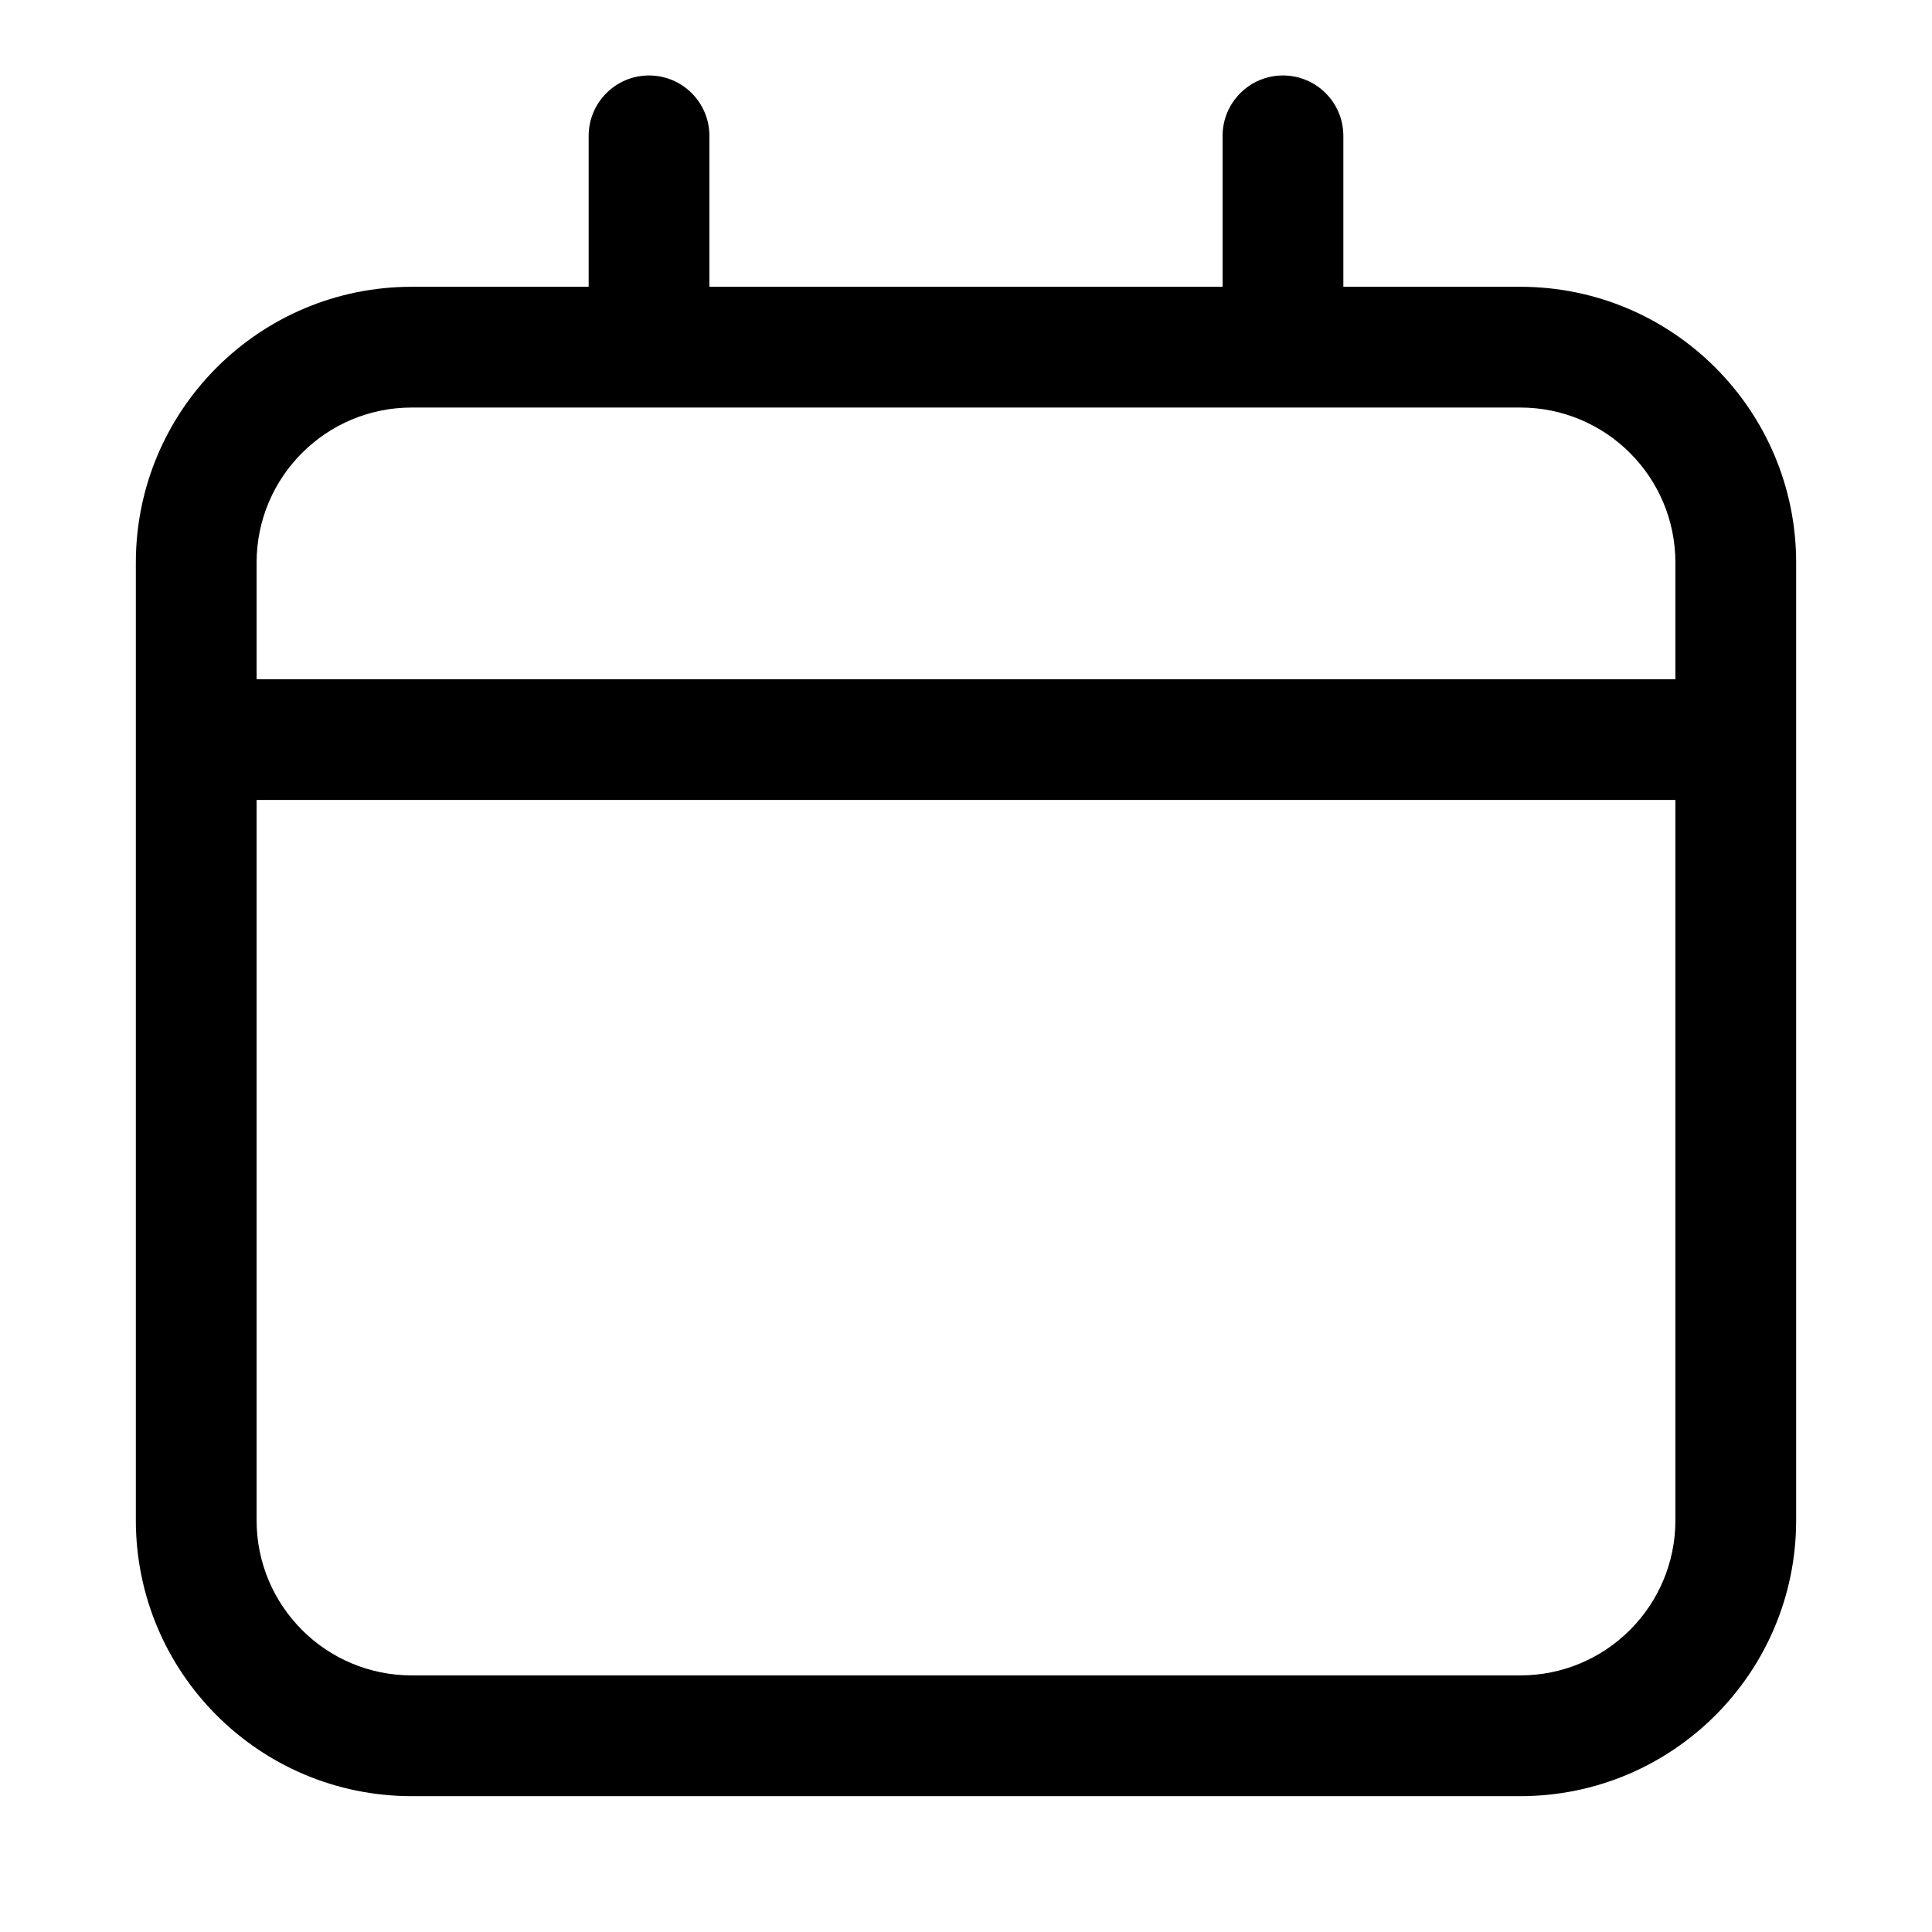
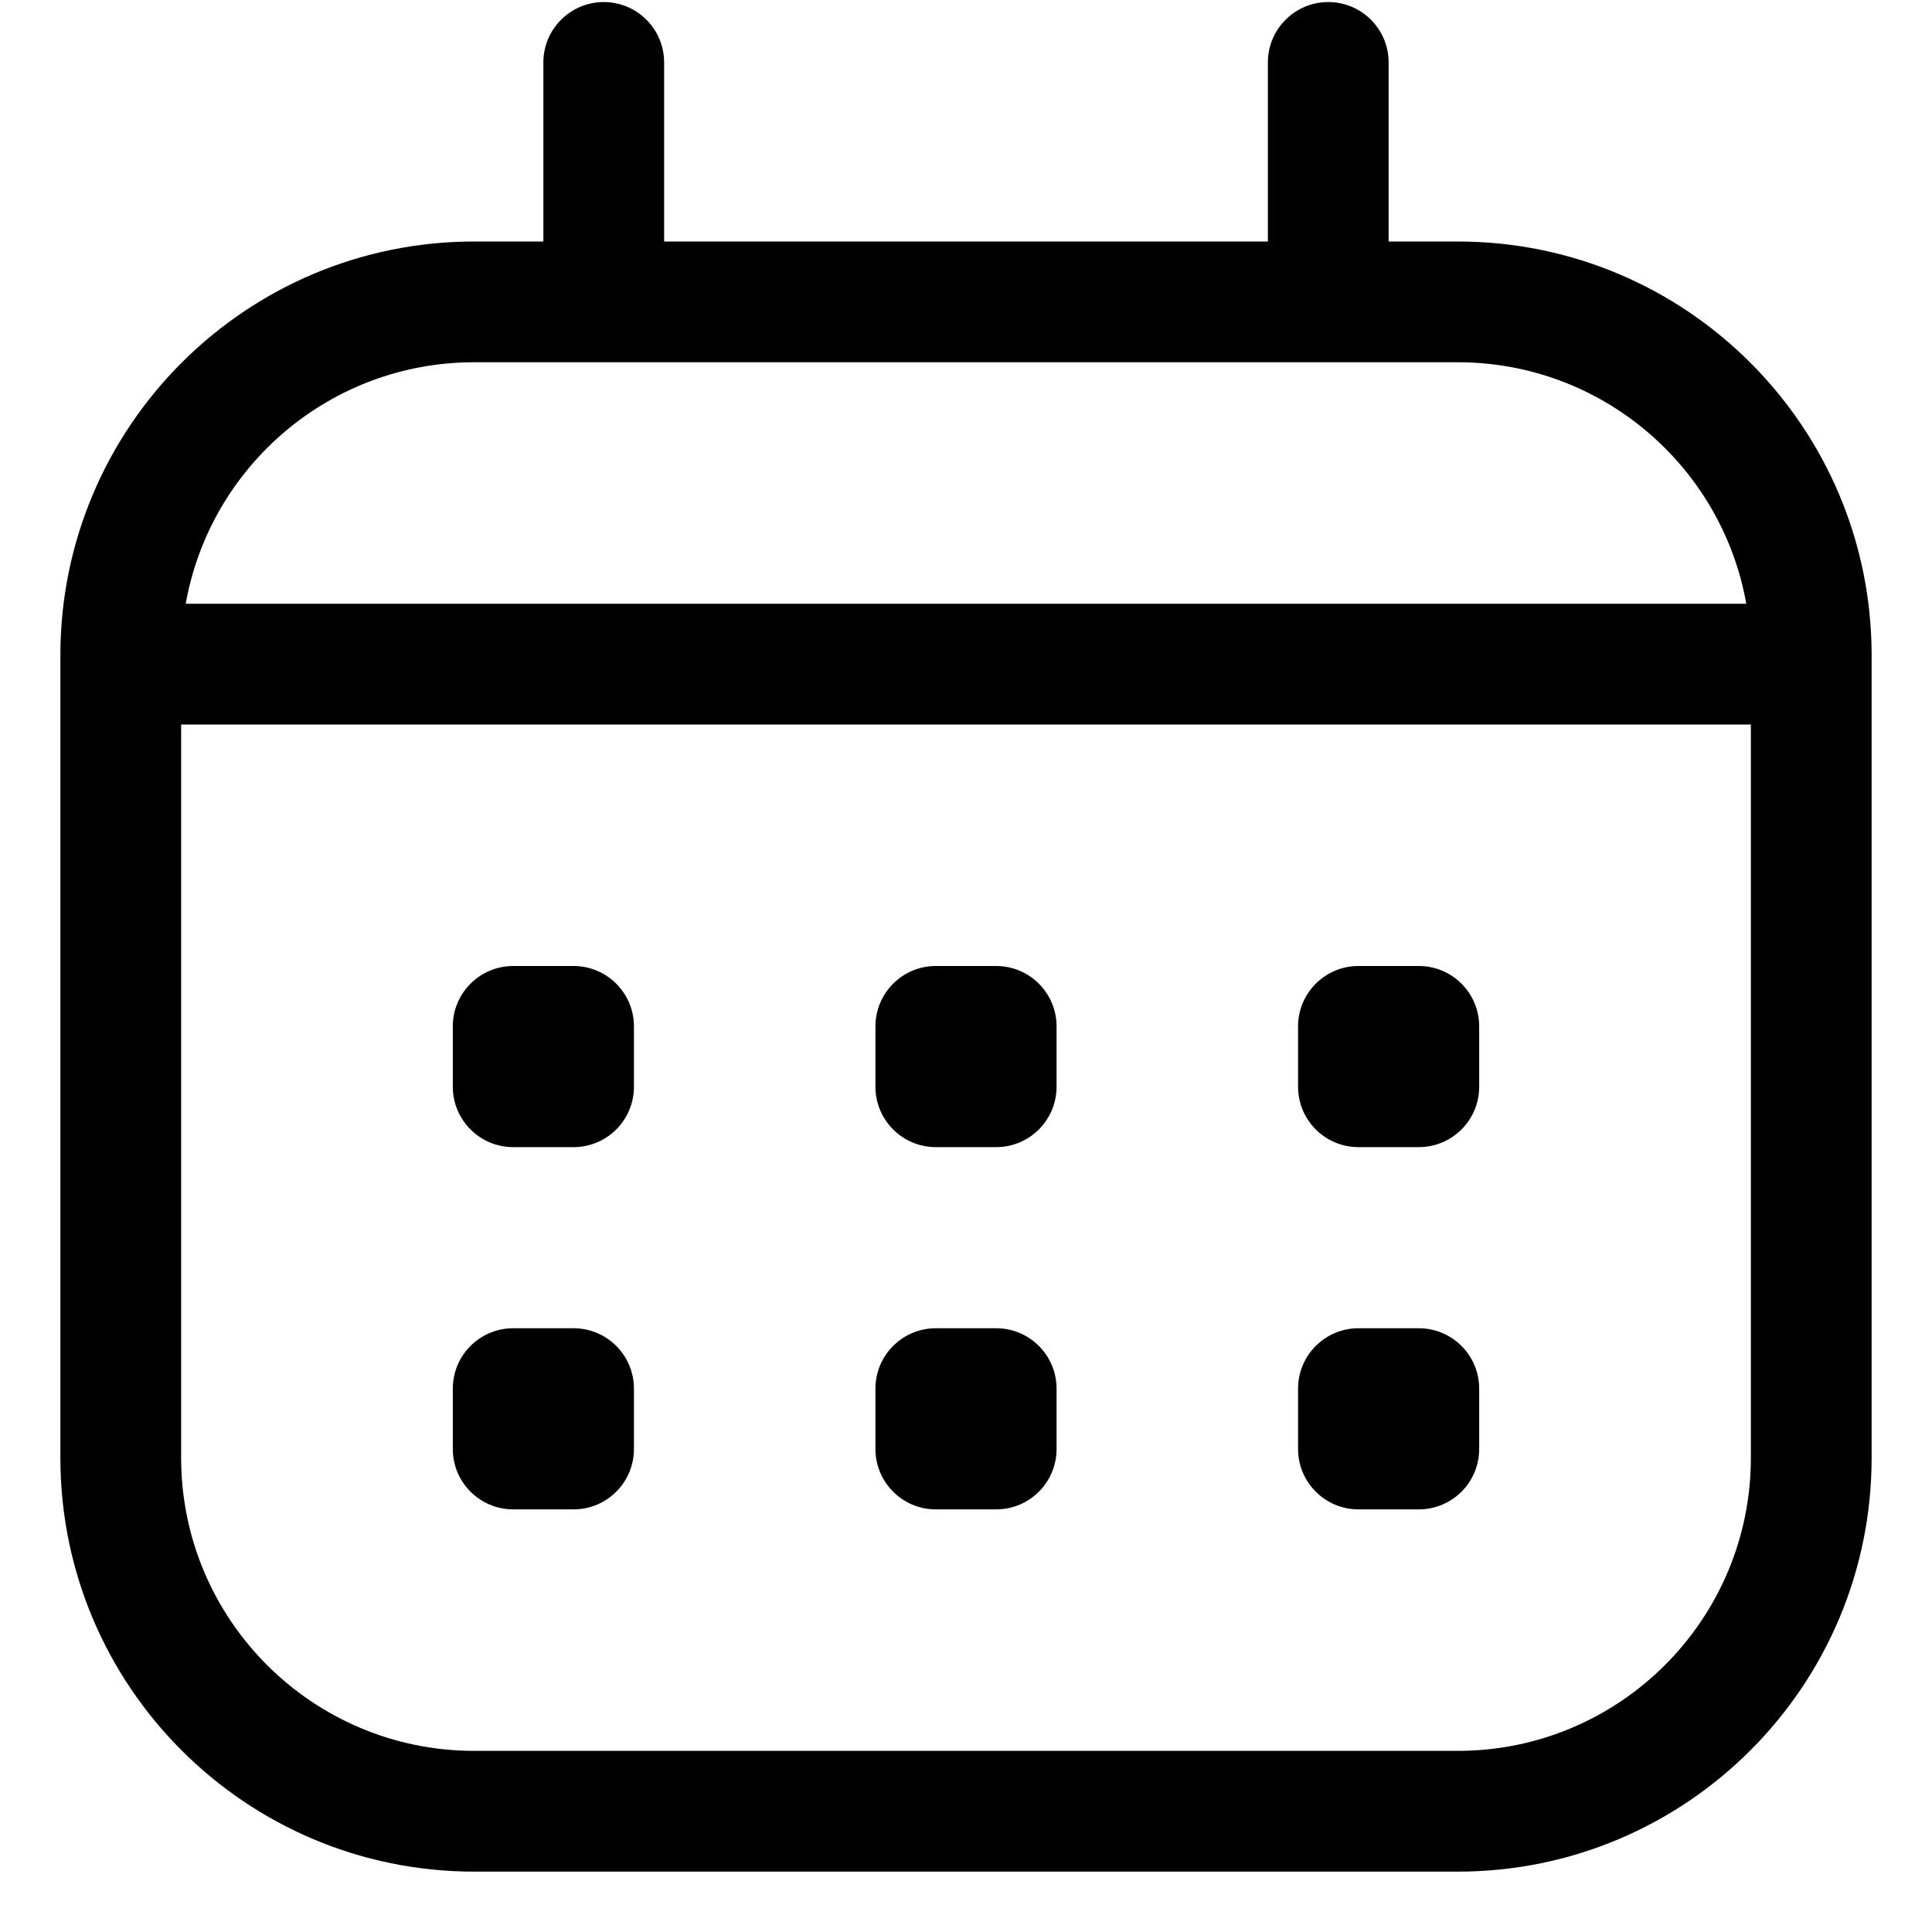
<svg xmlns="http://www.w3.org/2000/svg" width="32" height="32" viewBox="0 0 32 32" fill="none" data-fui-icon="CalendarBold32">
-   <path fill-rule="evenodd" clip-rule="evenodd" d="M21.25 1.25c.552 0 1 .448 1 1v2.5h2.93c2.524 0 4.57 2.046 4.57 4.57v15.86c0 2.524-2.046 4.57-4.57 4.57H6.82c-2.524 0-4.57-2.046-4.57-4.57V9.32c0-2.524 2.046-4.57 4.57-4.57h2.93v-2.5c0-.552.448-1 1-1s1 .448 1 1v2.5h8.5v-2.5c0-.552.448-1 1-1zm-17 23.93c0 1.42 1.15 2.57 2.57 2.57h18.36c1.42 0 2.57-1.15 2.57-2.57V13.25H4.25v11.93zM6.82 6.75c-1.42 0-2.57 1.15-2.57 2.57v1.93h23.5V9.32c0-1.42-1.15-2.57-2.57-2.57H6.82z" fill="currentColor" />
+   <path d="M22 .034c.552 0 1 .448 1 1V4h1.145C27.93 4 31 7.07 31 10.855v13.29C31 27.93 27.93 31 24.145 31H7.855C4.07 31 1 27.93 1 24.144V10.855C1 7.07 4.07 4 7.855 4H9V1.034c0-.552.448-1 1-1s1 .448 1 1V4h10V1.034c0-.552.448-1 1-1zM3 24.144C3 26.826 5.174 29 7.855 29h16.29C26.826 29 29 26.826 29 24.144V12H3v12.144zM9.5 22c.552 0 1 .448 1 1v1c0 .552-.448 1-1 1h-1c-.552 0-1-.448-1-1v-1c0-.552.448-1 1-1h1zm7 0c.552 0 1 .448 1 1v1c0 .552-.448 1-1 1h-1c-.552 0-1-.448-1-1v-1c0-.552.448-1 1-1h1zm7 0c.552 0 1 .448 1 1v1c0 .552-.448 1-1 1h-1c-.552 0-1-.448-1-1v-1c0-.552.448-1 1-1h1zm-14-6c.552 0 1 .448 1 1v1c0 .552-.448 1-1 1h-1c-.552 0-1-.448-1-1v-1c0-.552.448-1 1-1h1zm7 0c.552 0 1 .448 1 1v1c0 .552-.448 1-1 1h-1c-.552 0-1-.448-1-1v-1c0-.552.448-1 1-1h1zm7 0c.552 0 1 .448 1 1v1c0 .552-.448 1-1 1h-1c-.552 0-1-.448-1-1v-1c0-.552.448-1 1-1h1zM7.855 6c-2.39 0-4.375 1.726-4.779 4h25.848c-.404-2.274-2.39-4-4.78-4H7.855z" fill="currentColor" />
</svg>
